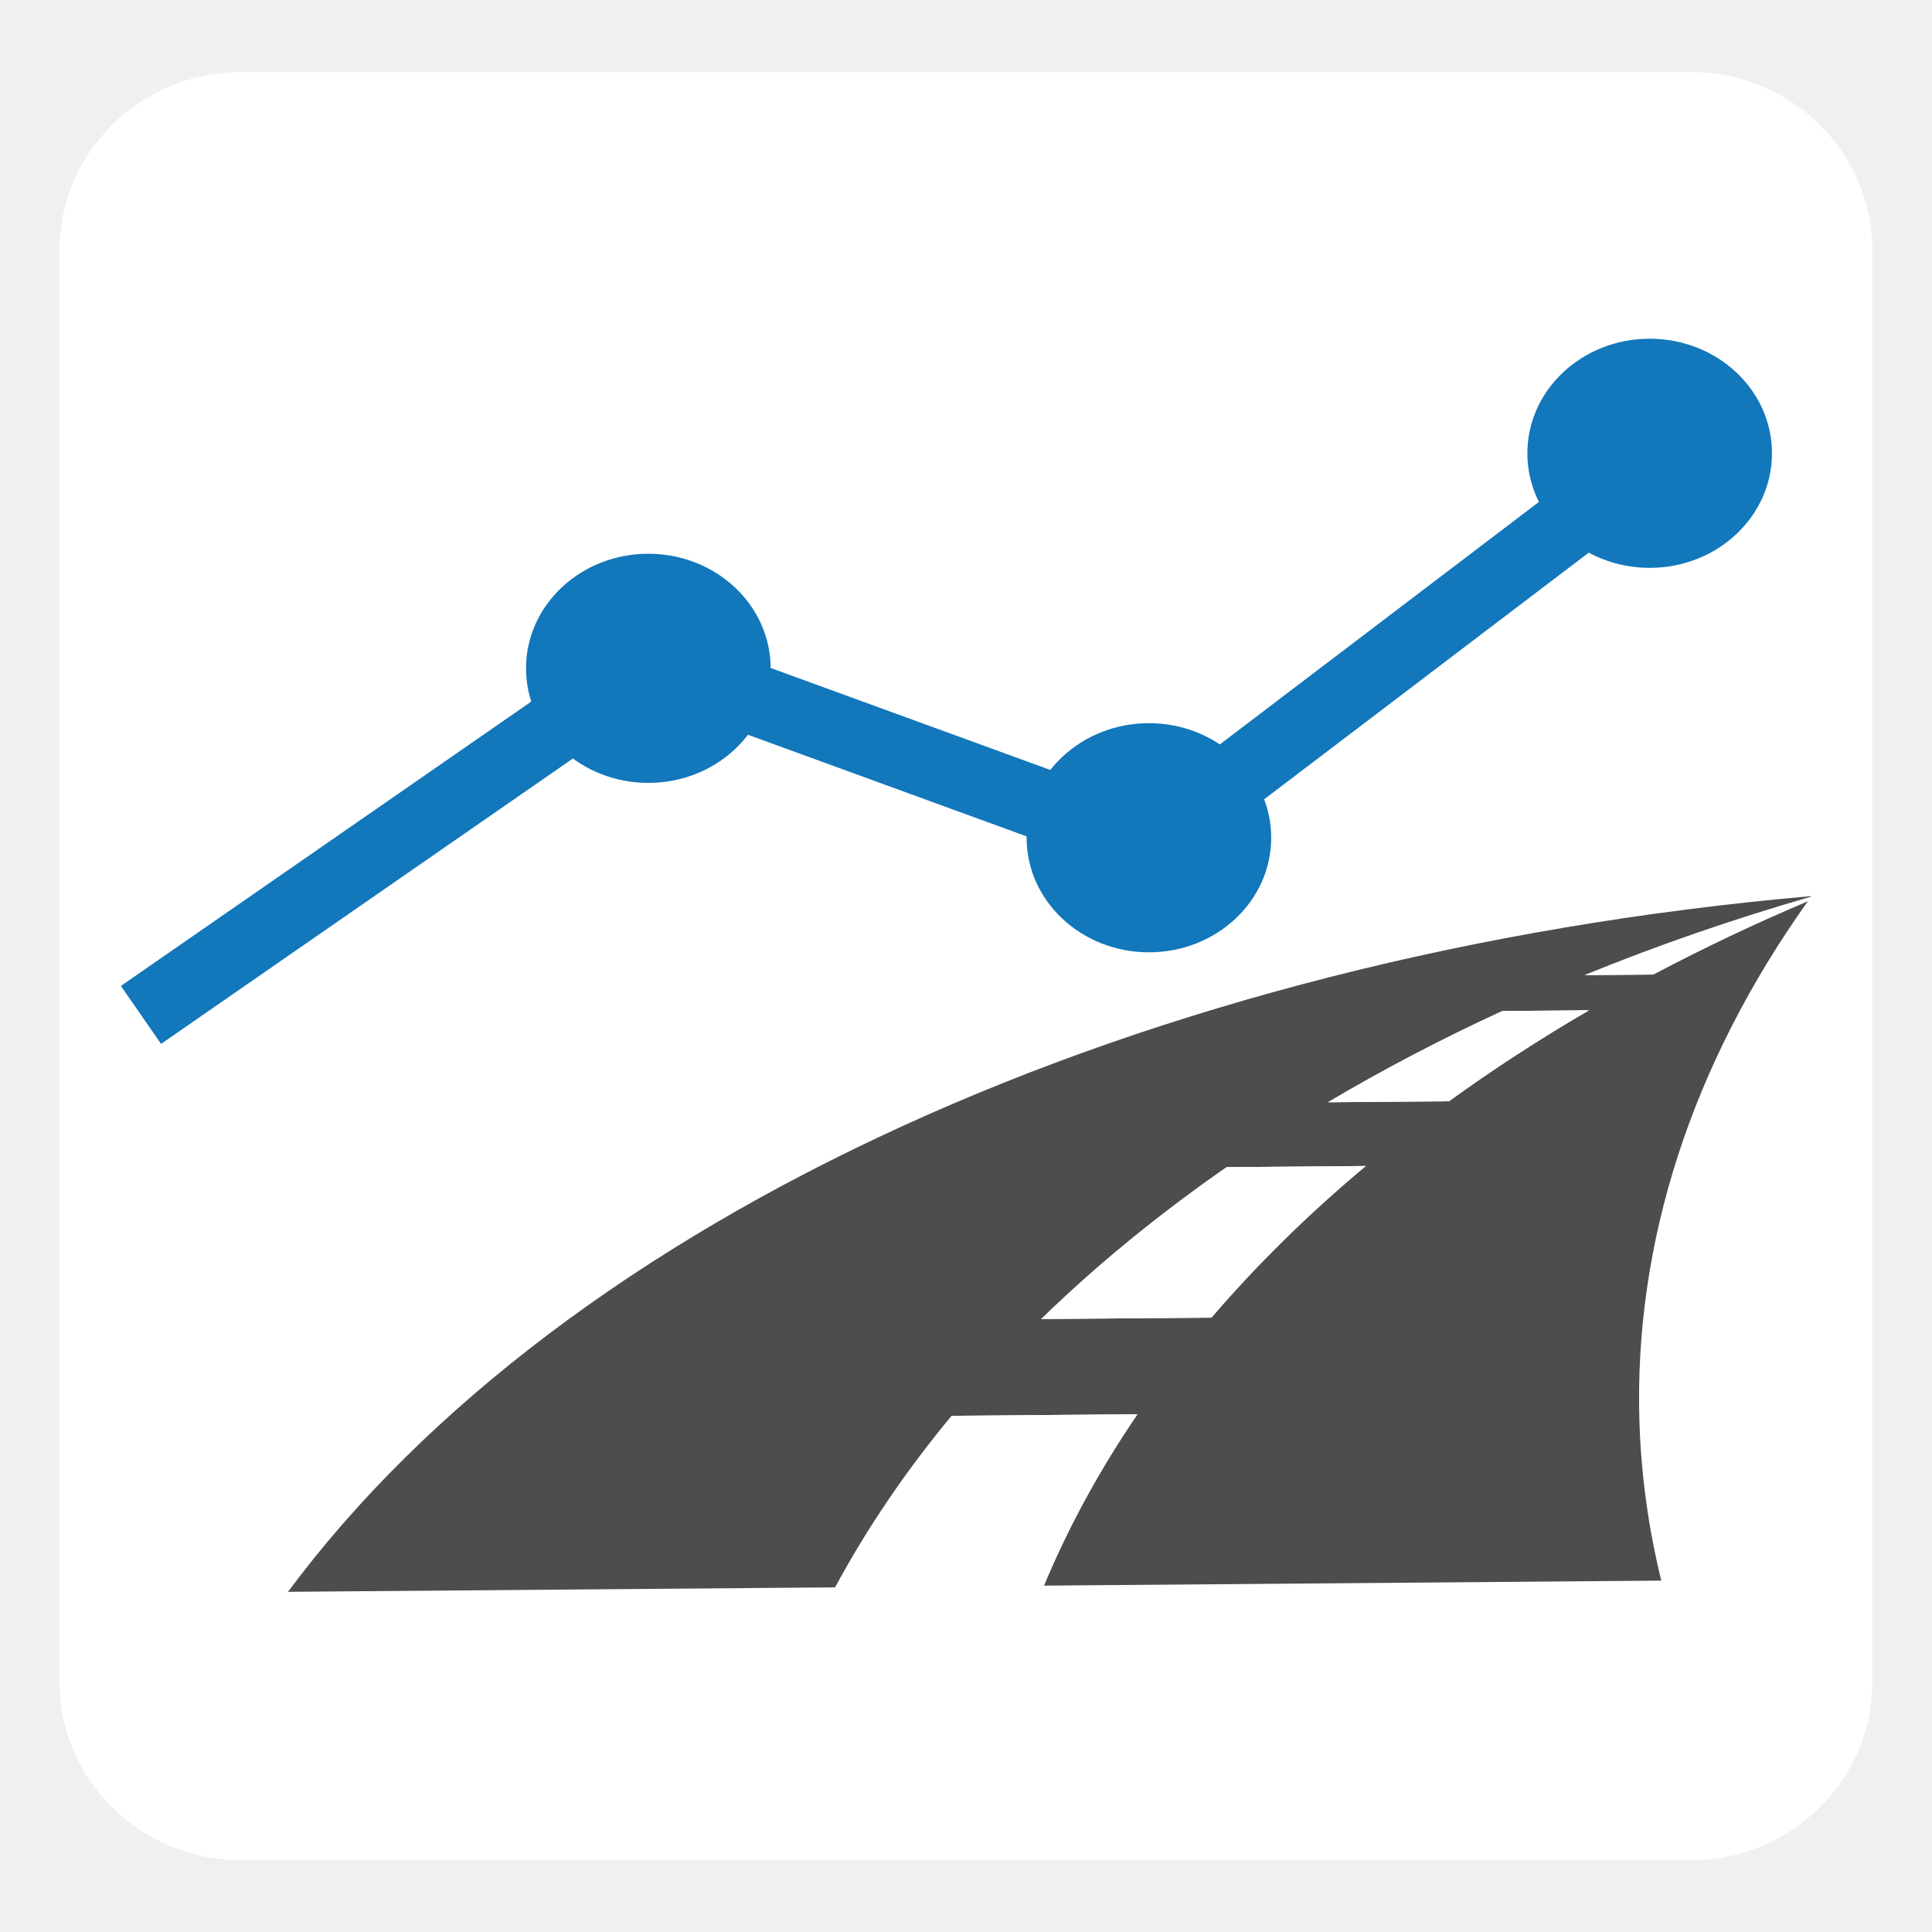
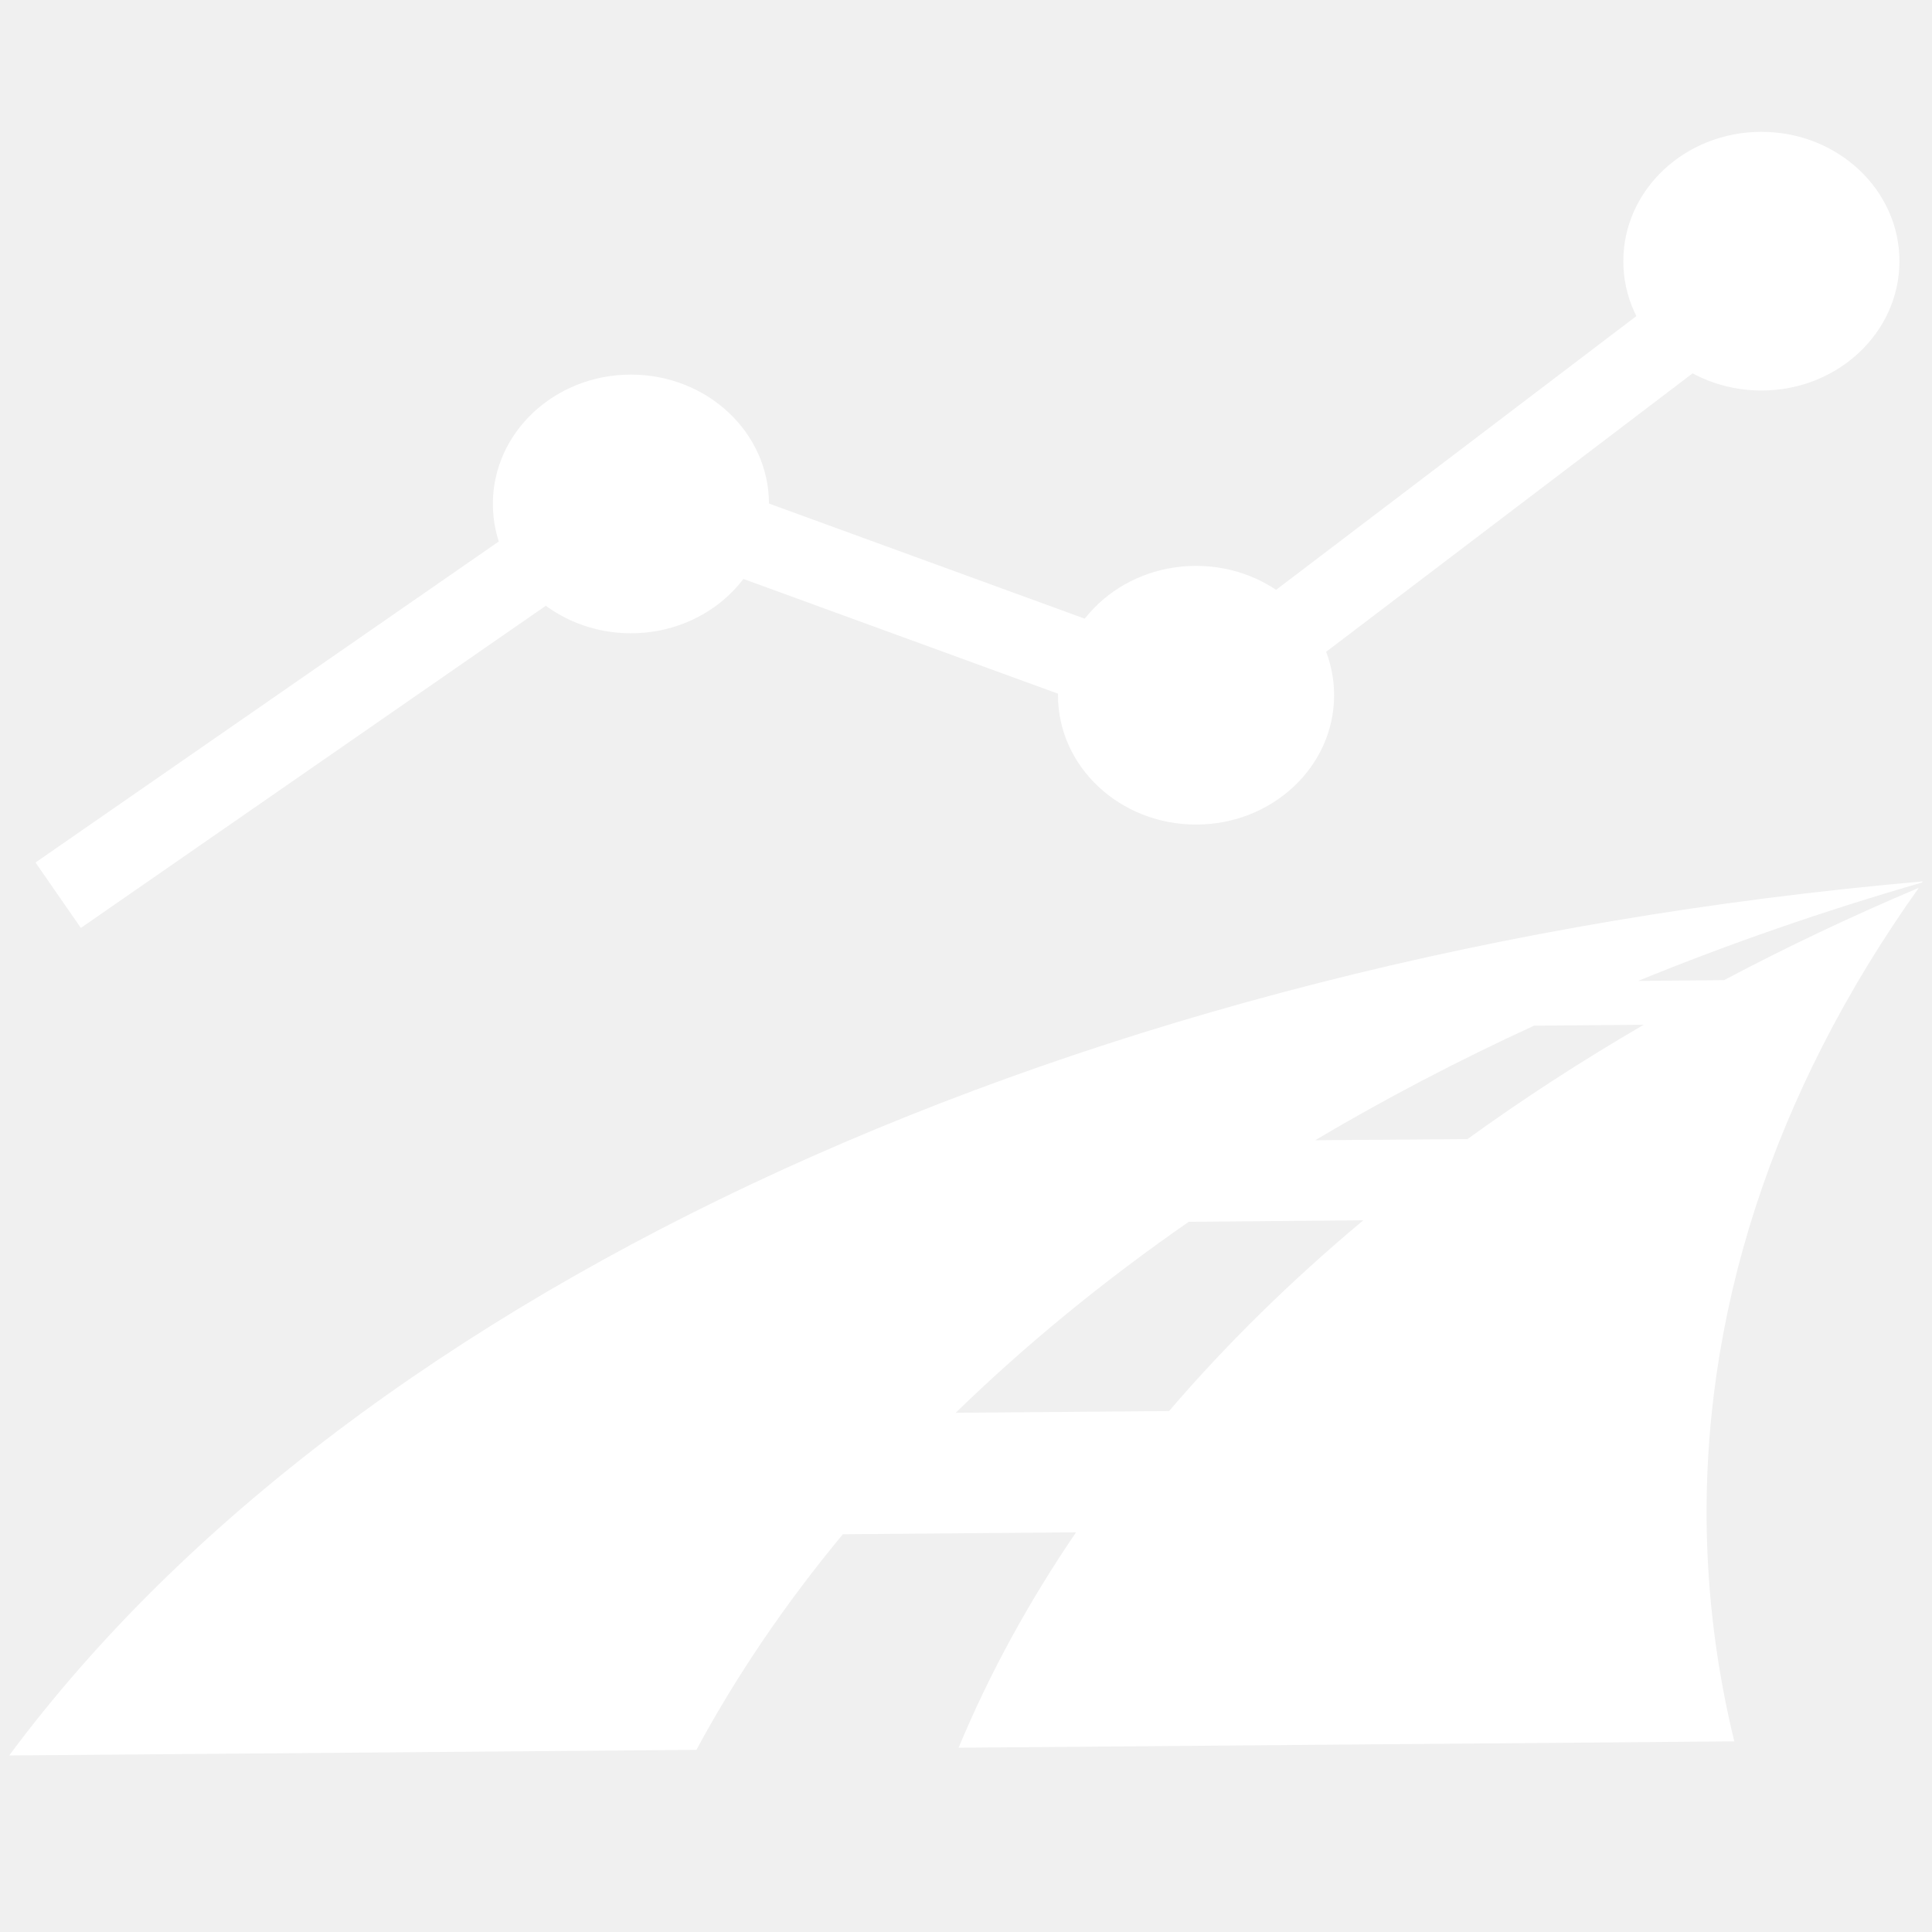
<svg xmlns="http://www.w3.org/2000/svg" width="10mm" height="10mm" viewBox="0 0 10 10" version="1.1" id="svg1">
  <defs id="defs1" />
-   <g id="layer5" transform="translate(-260.9433,-212.8678)" />
  <g id="layer1" transform="translate(-260.9433,-212.8678)">
-     <g id="g108">
-       <rect style="fill:#ffffff;fill-opacity:1;stroke:none;stroke-width:0.049;stroke-opacity:1" id="rect107" width="9.384" height="9.255" x="261.251" y="213.241" rx="0.938" ry="0.925" />
-       <ellipse style="fill:#1277bb;fill-opacity:1;stroke:none;stroke-width:0.024" id="ellipse293-6-7" cx="264.299" cy="-216.327" transform="scale(1,-1)" rx="0.633" ry="0.593" />
-       <ellipse style="fill:#1277bb;fill-opacity:1;stroke:none;stroke-width:0.024" id="ellipse294-1-6" cx="266.89" cy="-217.204" transform="scale(1,-1)" rx="0.633" ry="0.593" />
-       <ellipse style="fill:#1277bb;fill-opacity:1;stroke:none;stroke-width:0.024" id="ellipse295-0-7" cx="269.482" cy="-215.214" transform="scale(1,-1)" rx="0.633" ry="0.593" />
-       <path style="fill:none;fill-opacity:1;stroke:#1277bb;stroke-width:0.365;stroke-dasharray:none;stroke-opacity:1" d="m 261.673,218.121 2.638,-1.828 2.575,0.939 2.607,-1.981" id="path295-6-3" />
-       <path id="path301-9-6" style="fill:#4d4d4d;fill-opacity:1;stroke:none;stroke-width:0.015" d="m 270.319,217.506 a 5.976,9.935 88.543 0 0 -7.885,3.601 l 2.832,-0.023 a 5.976,9.073 88.592 0 1 0.603,-0.888 l 0.961,-0.008 a 5.976,9.073 88.592 0 0 -0.484,0.887 l 3.196,-0.026 a 5.976,9.073 88.592 0 1 -0.113,-0.821 5.976,9.073 88.592 0 1 0.873,-2.697 5.976,9.073 88.592 0 0 -0.803,0.381 l -0.354,0.003 a 5.976,9.073 88.592 0 1 1.17,-0.405 5.976,9.073 88.592 0 1 0.002,-0.004 z m -1.6,0.595 0.449,-0.004 a 5.976,9.073 88.592 0 0 -0.725,0.471 l -0.626,0.005 a 5.976,9.073 88.592 0 1 0.902,-0.472 z m -1.425,0.808 0.718,-0.006 a 5.976,9.073 88.592 0 0 -0.799,0.785 l -0.881,0.007 a 5.976,9.073 88.592 0 1 0.961,-0.787 z" />
-       <path d="m 267.817,218.573 0.626,-0.005 a 5.976,9.073 88.592 0 1 0.725,-0.471 l -0.449,0.004 a 5.976,9.073 88.592 0 0 -0.902,0.472 z" style="fill:#ffffff;fill-opacity:1;stroke:none;stroke-width:0.015;stroke-opacity:1" id="path302-1-5" />
-       <path d="m 266.333,219.695 0.881,-0.007 a 5.976,9.073 88.592 0 1 0.799,-0.785 l -0.718,0.006 a 5.976,9.073 88.592 0 0 -0.961,0.787 z" style="fill:#ffffff;fill-opacity:1;stroke:none;stroke-width:0.015;stroke-opacity:1" id="path303-7-6" />
-       <path d="m 266.347,221.075 a 5.976,9.073 88.592 0 1 0.484,-0.887 l -0.961,0.008 a 5.976,9.073 88.592 0 0 -0.603,0.888 z" style="fill:#ffffff;fill-opacity:1;stroke:none;stroke-width:0.015;stroke-opacity:1" id="path304-7-3" />
-       <path d="m 270.317,217.51 a 5.976,9.073 88.592 0 0 -1.17,0.405 l 0.354,-0.003 a 5.976,9.073 88.592 0 1 0.803,-0.381 5.976,9.073 88.592 0 1 0.013,-0.021 z" style="fill:#ffffff;fill-opacity:1;stroke:none;stroke-width:0.015;stroke-opacity:1" id="path305-1-9" />
+     <g id="g117" transform="matrix(1.128925,0,0,1.128925,-34.15572,-27.79362)">
+       <ellipse style="fill:#ffffff;fill-opacity:1;stroke:none;stroke-width:0.024" id="ellipse293-6-7" cx="264.291" cy="-215.488" transform="scale(1,-1)" rx="0.633" ry="0.593" />
+       <ellipse style="fill:#ffffff;fill-opacity:1;stroke:none;stroke-width:0.024" id="ellipse294-1-6" cx="266.882" cy="-216.365" transform="scale(1,-1)" rx="0.633" ry="0.593" />
+       <ellipse style="fill:#ffffff;fill-opacity:1;stroke:none;stroke-width:0.024" id="ellipse295-0-7" cx="269.474" cy="-214.375" transform="scale(1,-1)" rx="0.633" ry="0.593" />
+       <path style="display:inline;fill:none;fill-opacity:1;stroke:#ffffff;stroke-width:0.365;stroke-dasharray:none;stroke-opacity:1" d="m 261.665,217.282 2.638,-1.828 2.575,0.939 2.607,-1.981" id="path295-6-3" />
    </g>
+     <path d="m 270.895,217.43 a 7.506,12.48 88.543 0 0 -9.904,4.524 l 3.557,-0.029 a 7.507,11.397 88.592 0 1 0.758,-1.116 l 1.207,-0.01 a 7.507,11.397 88.592 0 0 -0.608,1.115 l 4.015,-0.033 a 7.507,11.397 88.592 0 1 -0.141,-1.031 7.507,11.397 88.592 0 1 1.096,-3.387 7.507,11.397 88.592 0 0 -1.008,0.478 l -0.445,0.004 a 7.507,11.397 88.592 0 1 1.469,-0.509 7.507,11.397 88.592 0 0 6.6e-4,0 7.507,11.397 88.592 0 1 0,-6.4e-4 7.507,11.397 88.592 0 1 0.003,-0.005 z m -1.445,0.742 a 7.507,11.397 88.592 0 0 -0.001,6.6e-4 h 0.001 a 7.507,11.397 88.592 0 0 -0.911,0.591 l -0.785,0.006 a 7.507,11.397 88.592 0 0 -0.001,6.4e-4 v -6.4e-4 h 0.001 a 7.507,11.397 88.592 0 0 6.4e-4,-6.5e-4 h -0.003 a 7.507,11.397 88.592 0 1 1.133,-0.593 v 6.5e-4 z m -1.451,1.012 a 7.507,11.397 88.592 0 0 0,6.4e-4 7.507,11.397 88.592 0 0 -1.004,0.986 7.507,11.397 88.592 0 1 0,6.5e-4 l -1.105,0.009 h -6.5e-4 6.5e-4 a 7.507,11.397 88.592 0 1 1.207,-0.989 v 6.6e-4 z" style="display:inline;fill:#ffffff;stroke-width:0.019" id="path109" />
  </g>
</svg>
